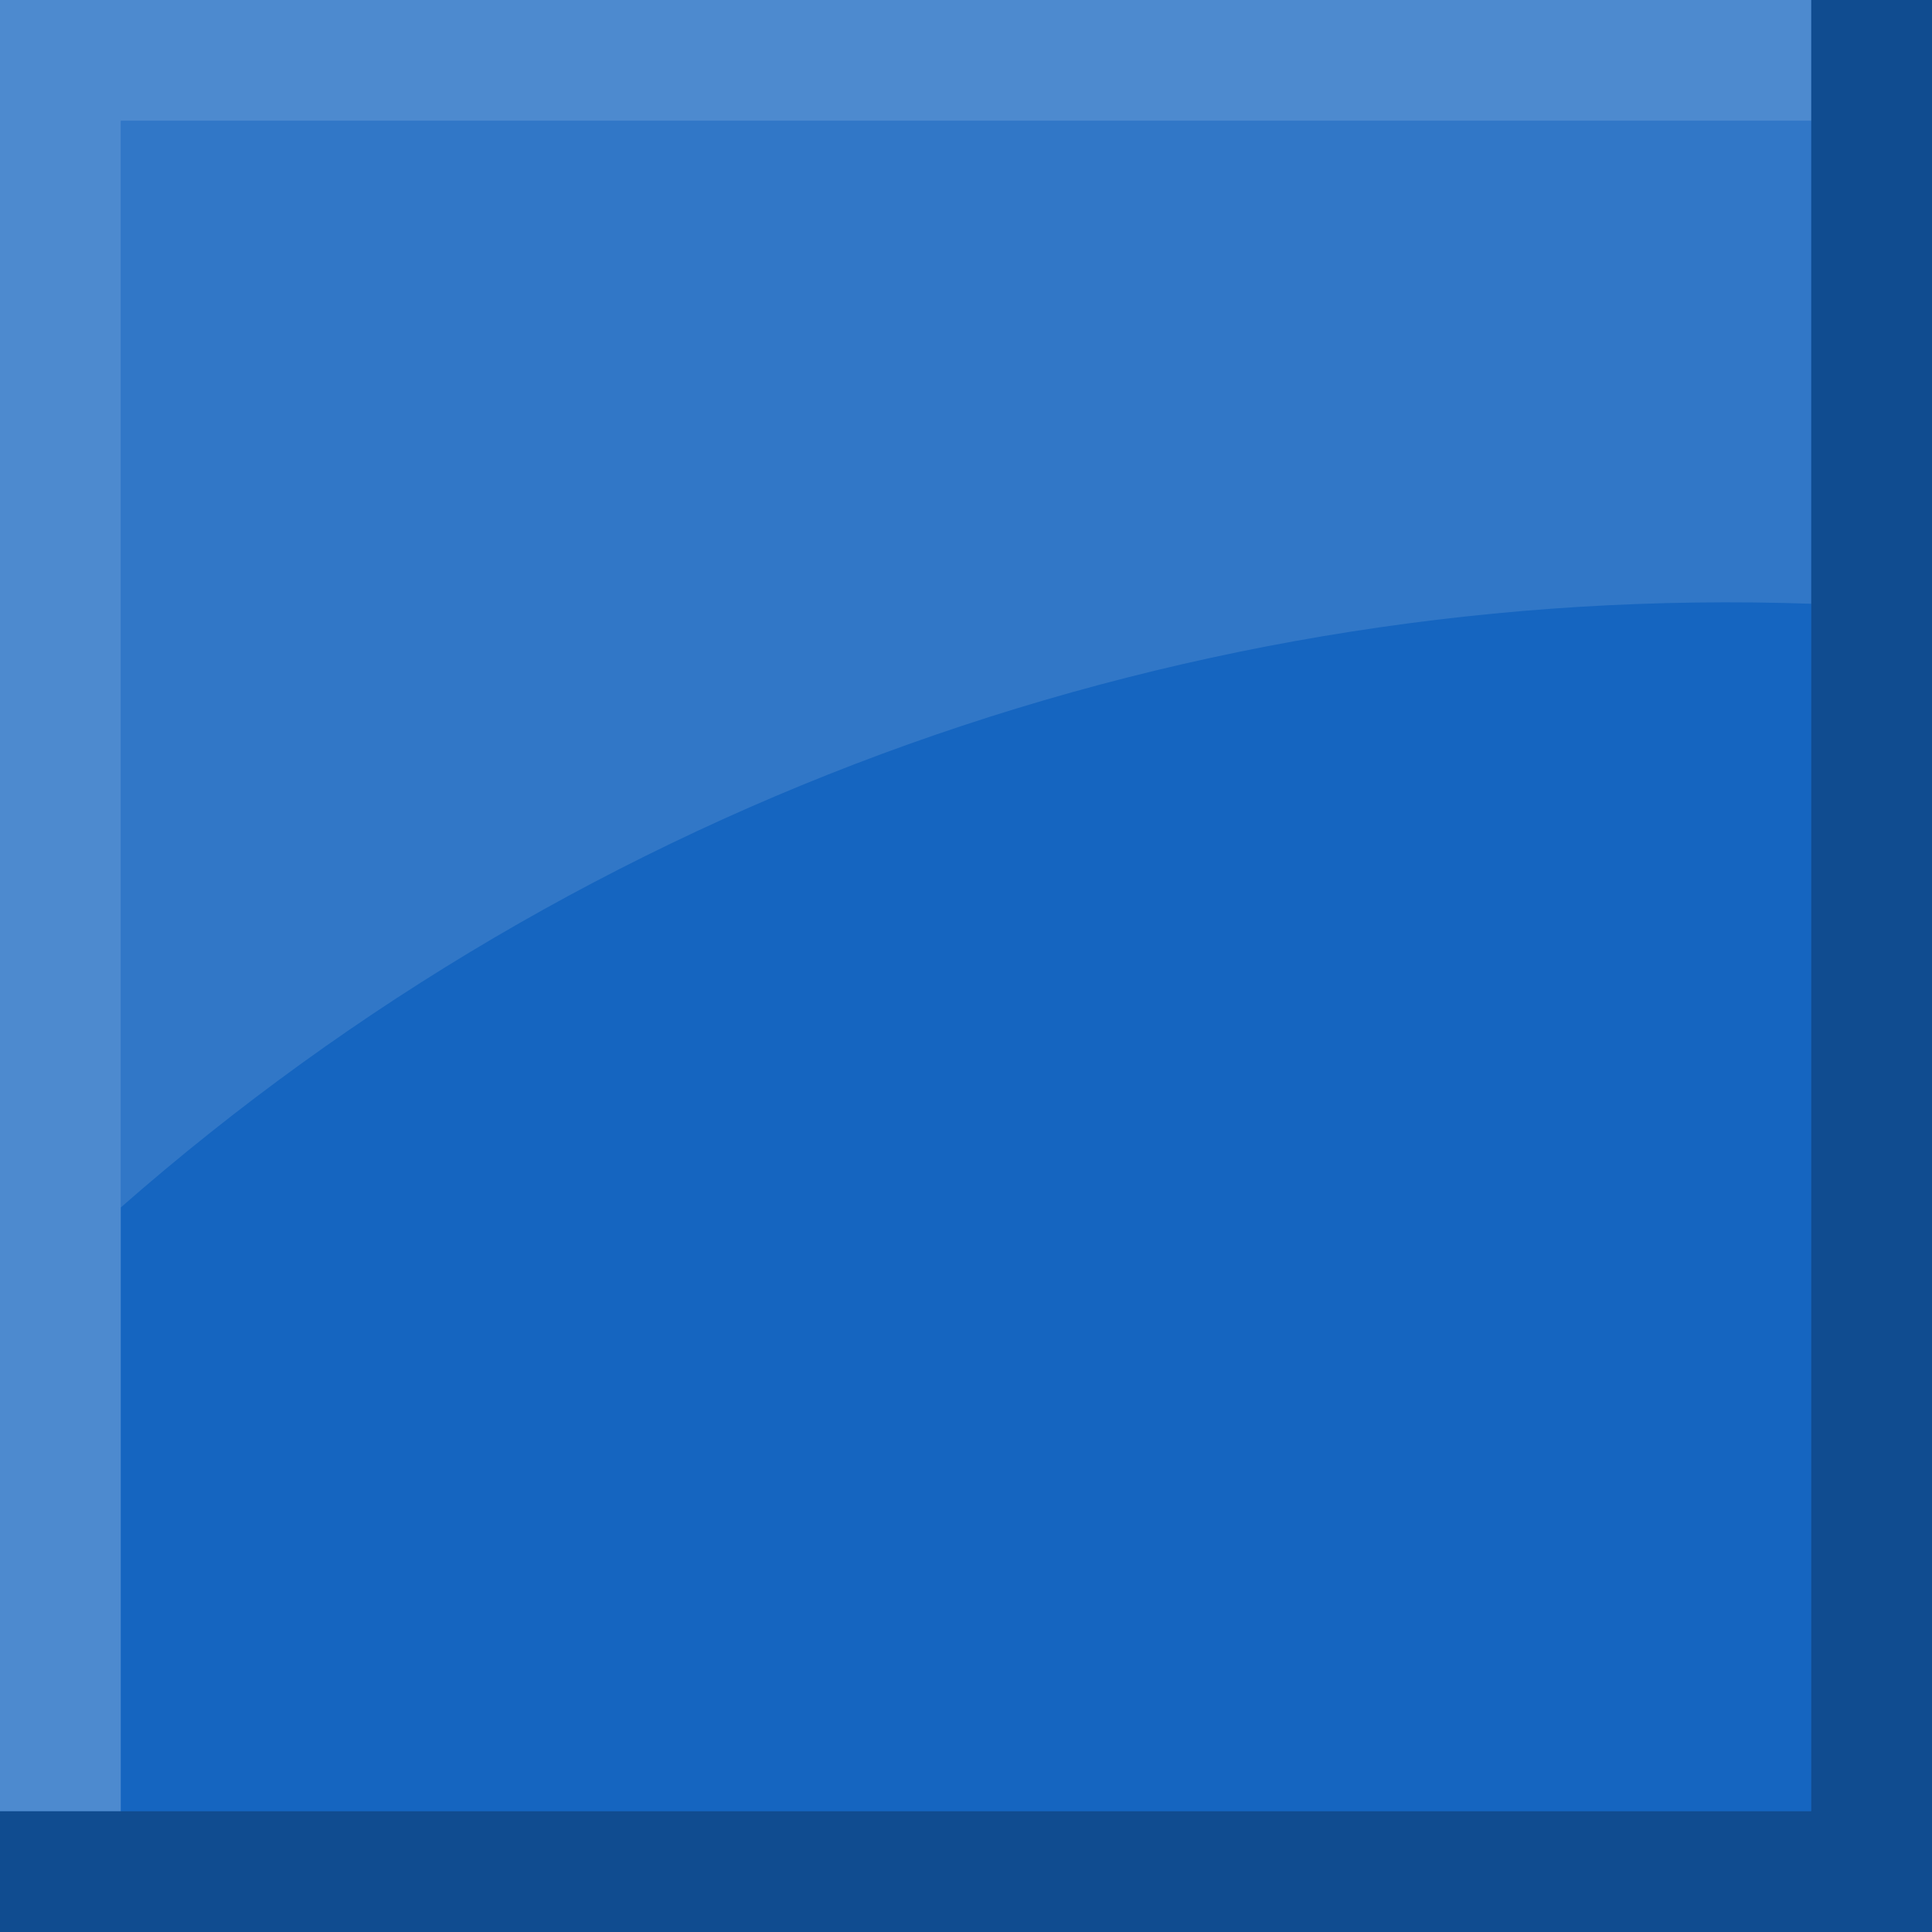
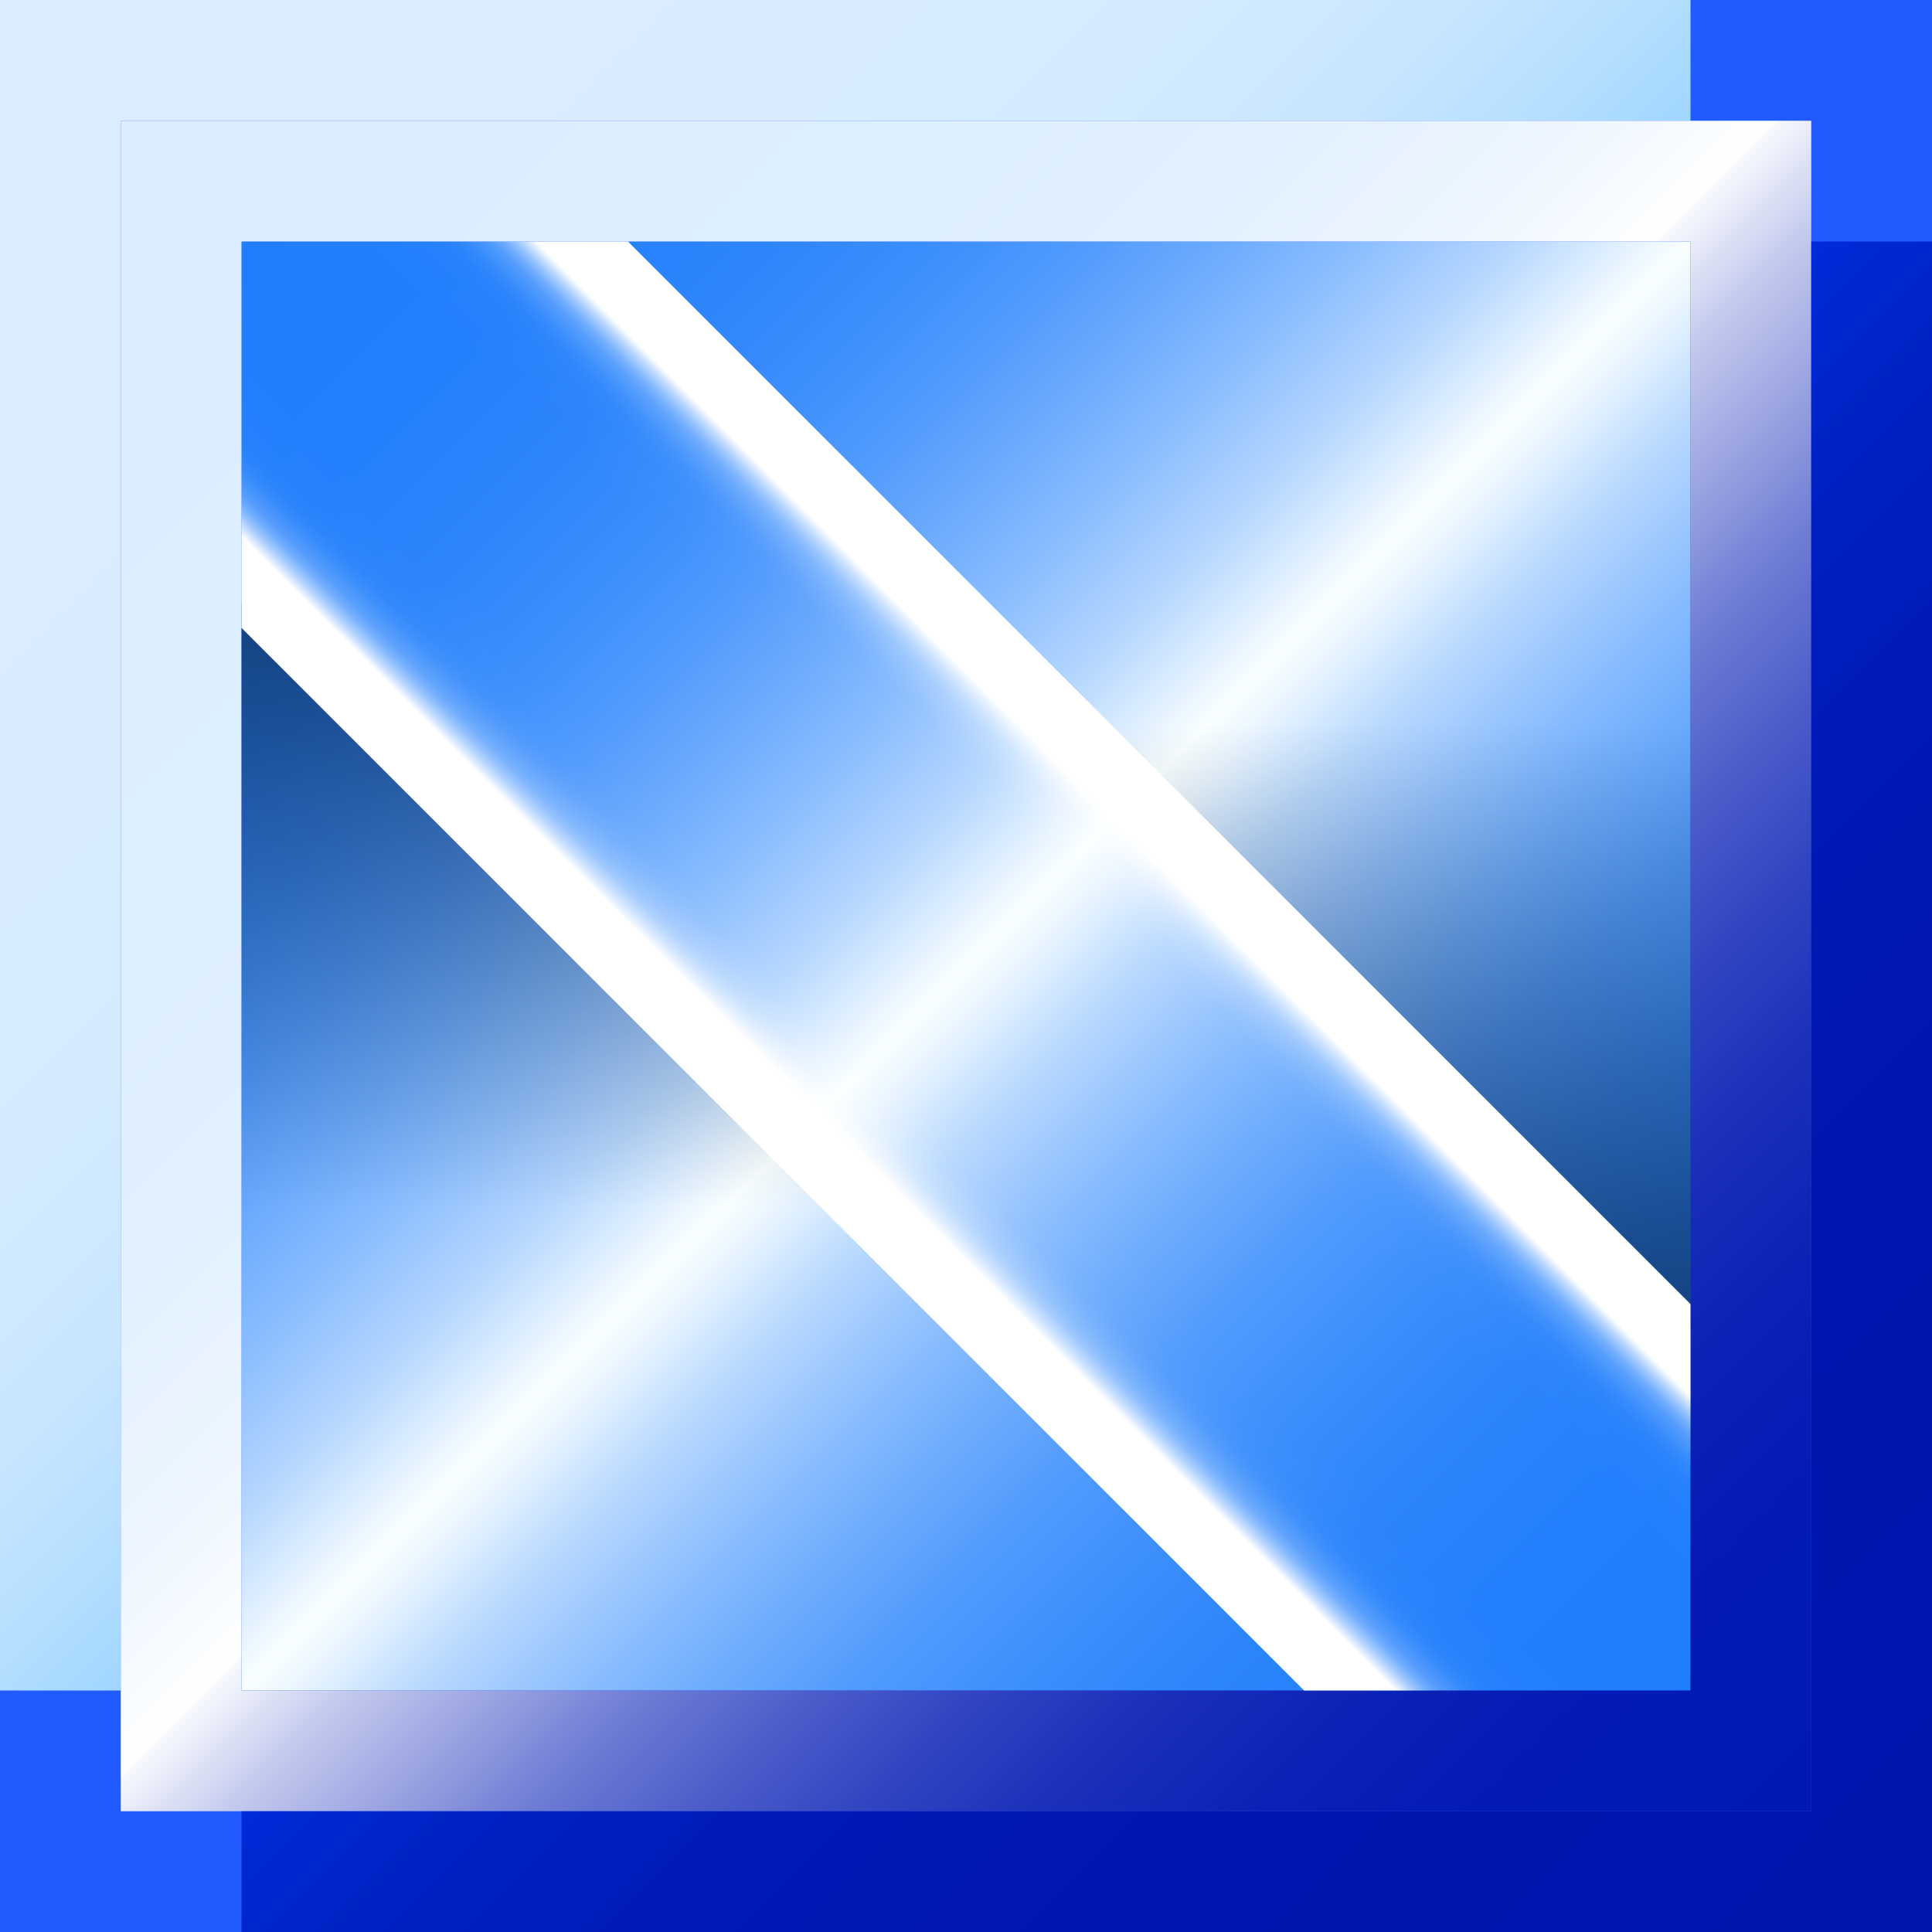
- <svg xmlns="http://www.w3.org/2000/svg" id="Layer_1" data-name="Layer 1" width="144" height="144" viewBox="0 0 144 144">
+ <svg xmlns="http://www.w3.org/2000/svg" xmlns:xlink="http://www.w3.org/1999/xlink" id="Layer_1" data-name="Layer 1" width="144" height="144" viewBox="0 0 144 144">
  <defs>
-     <style>.cls-1{fill:#1565c0;}.cls-2,.cls-3{fill:#fff;}.cls-2{opacity:0.12;}.cls-3{opacity:0.24;}.cls-4{opacity:0.25;}</style>
+     <style>.cls-1{fill:#215bff;}.cls-2{fill:url(#linear-gradient);}.cls-3{fill:url(#linear-gradient-2);}.cls-4{fill:url(#linear-gradient-3);}.cls-5{fill:url(#linear-gradient-4);}.cls-6{fill:url(#linear-gradient-5);}.cls-7{fill:url(#linear-gradient-6);}.cls-8{fill:url(#linear-gradient-7);}.cls-9{fill:url(#linear-gradient-8);}.cls-10{fill:#9125ff;}.cls-11{fill:url(#linear-gradient-9);}</style>
+     <linearGradient id="linear-gradient" x1="18" y1="18" x2="126" y2="126" gradientUnits="userSpaceOnUse">
+       <stop offset="0" stop-color="#207efc" />
+       <stop offset="0.11" stop-color="#2380fc" />
+       <stop offset="0.18" stop-color="#2c85fc" />
+       <stop offset="0.24" stop-color="#3b8efc" />
+       <stop offset="0.29" stop-color="#509afd" />
+       <stop offset="0.34" stop-color="#6cabfd" />
+       <stop offset="0.39" stop-color="#8ebffe" />
+       <stop offset="0.44" stop-color="#b6d7fe" />
+       <stop offset="0.48" stop-color="#e4f2ff" />
+       <stop offset="0.5" stop-color="#faffff" />
+       <stop offset="0.52" stop-color="#e7f4ff" />
+       <stop offset="0.56" stop-color="#b9d9fe" />
+       <stop offset="0.61" stop-color="#90c0fe" />
+       <stop offset="0.66" stop-color="#6dacfd" />
+       <stop offset="0.71" stop-color="#519bfd" />
+       <stop offset="0.77" stop-color="#3b8efc" />
+       <stop offset="0.83" stop-color="#2c85fc" />
+       <stop offset="0.9" stop-color="#2380fc" />
+       <stop offset="1" stop-color="#207efc" />
+     </linearGradient>
+     <linearGradient id="linear-gradient-2" x2="67.5" y2="67.5" gradientUnits="userSpaceOnUse">
+       <stop offset="0" stop-color="#dbedff" />
+       <stop offset="0.5" stop-color="#d9ecff" />
+       <stop offset="0.68" stop-color="#d2eaff" />
+       <stop offset="0.81" stop-color="#c7e5ff" />
+       <stop offset="0.91" stop-color="#b6dfff" />
+       <stop offset="1" stop-color="#a0d6ff" />
+       <stop offset="1" stop-color="#9fd6ff" />
+     </linearGradient>
+     <linearGradient id="linear-gradient-3" x1="9" y1="9" x2="135" y2="135" gradientUnits="userSpaceOnUse">
+       <stop offset="0" stop-color="#dbedff" />
+       <stop offset="0.27" stop-color="#def" />
+       <stop offset="0.37" stop-color="#e4f1ff" />
+       <stop offset="0.44" stop-color="#eff7ff" />
+       <stop offset="0.49" stop-color="#fff" />
+       <stop offset="0.49" stop-color="#f8f9fd" />
+       <stop offset="0.53" stop-color="#c5cbee" />
+       <stop offset="0.58" stop-color="#96a0e0" />
+       <stop offset="0.62" stop-color="#6e7cd4" />
+       <stop offset="0.67" stop-color="#4c5dca" />
+       <stop offset="0.72" stop-color="#3044c1" />
+       <stop offset="0.77" stop-color="#1b31bb" />
+       <stop offset="0.83" stop-color="#0c23b6" />
+       <stop offset="0.9" stop-color="#031bb4" />
+       <stop offset="1" stop-color="#0019b3" />
+     </linearGradient>
+     <linearGradient id="linear-gradient-4" x1="76.5" y1="76.5" x2="144" y2="144" gradientUnits="userSpaceOnUse">
+       <stop offset="0" stop-color="#002bd9" />
+       <stop offset="0.03" stop-color="#0029d4" />
+       <stop offset="0.15" stop-color="#0020c2" />
+       <stop offset="0.3" stop-color="#001ab6" />
+       <stop offset="0.51" stop-color="#0017af" />
+       <stop offset="1" stop-color="#0016ad" />
+     </linearGradient>
+     <linearGradient id="linear-gradient-5" x1="40.5" y1="45" x2="40.5" y2="90" gradientUnits="userSpaceOnUse">
+       <stop offset="0" stop-opacity="0.5" />
+       <stop offset="1" stop-opacity="0" />
+     </linearGradient>
+     <linearGradient id="linear-gradient-6" x1="-1318.5" y1="324" x2="-1318.5" y2="369" gradientTransform="translate(-1215 423) rotate(180)" xlink:href="#linear-gradient-5" />
+     <linearGradient id="linear-gradient-7" x1="-1314.7" y1="354.97" x2="-1304.8" y2="345.07" gradientTransform="translate(-1228.3 412.57) rotate(180)" gradientUnits="userSpaceOnUse">
+       <stop offset="0.35" stop-color="#fff" />
+       <stop offset="0.35" stop-color="#fff" stop-opacity="0.96" />
+       <stop offset="0.38" stop-color="#fff" stop-opacity="0.78" />
+       <stop offset="0.41" stop-color="#fff" stop-opacity="0.61" />
+       <stop offset="0.44" stop-color="#fff" stop-opacity="0.47" />
+       <stop offset="0.47" stop-color="#fff" stop-opacity="0.34" />
+       <stop offset="0.51" stop-color="#fff" stop-opacity="0.23" />
+       <stop offset="0.56" stop-color="#fff" stop-opacity="0.15" />
+       <stop offset="0.61" stop-color="#fff" stop-opacity="0.08" />
+       <stop offset="0.67" stop-color="#fff" stop-opacity="0.03" />
+       <stop offset="0.76" stop-color="#fff" stop-opacity="0.01" />
+       <stop offset="1" stop-color="#fff" stop-opacity="0" />
+     </linearGradient>
+     <linearGradient id="linear-gradient-8" x1="-143.08" y1="-11.83" x2="-133.18" y2="-21.73" gradientTransform="translate(200.68 98.23)" xlink:href="#linear-gradient-7" />
+     <linearGradient id="linear-gradient-9" x1="144" x2="211.5" y2="67.5" gradientUnits="userSpaceOnUse">
+       <stop offset="0" stop-color="#ffd6ff" />
+       <stop offset="0.54" stop-color="#ffd4ff" />
+       <stop offset="0.73" stop-color="#ffcdff" />
+       <stop offset="0.87" stop-color="#ffc2ff" />
+       <stop offset="0.98" stop-color="#ffb1ff" />
+       <stop offset="1" stop-color="#ffadff" />
+     </linearGradient>
  </defs>
  <rect class="cls-1" width="144" height="144" />
-   <path class="cls-2" d="M9,9V90A181.61,181.61,0,0,1,135,45V9Z" />
-   <polygon class="cls-3" points="135 0 0 0 0 7 0 9 0 135 9 135 9 9 135 9 135 0" />
-   <polygon class="cls-4" points="135 0 135 135 0 135 0 144 135 144 144 144 144 135 144 0 135 0" />
-   <polygon class="cls-4" points="279 0 279 135 144 135 144 144 279 144 288 144 288 135 288 0 279 0" />
+   <rect class="cls-2" x="18" y="18" width="108" height="108" />
+   <polygon class="cls-3" points="9 0 0 0 0 126 9 126 9 9 126 9 126 0 9 0" />
+   <path class="cls-4" d="M9,9V135H135V9ZM126,126H18V18H126Z" />
+   <polygon class="cls-5" points="135 18 135 135 18 135 18 144 144 144 144 135 144 18 135 18" />
+   <polygon class="cls-6" points="18 72 18 45 63 90 18 90 18 72" />
+   <polygon class="cls-7" points="126 72 126 99 81 54 126 54 126 72" />
+   <polygon class="cls-8" points="126 117 27 18 46.8 18 126 97.2 126 117" />
+   <polygon class="cls-9" points="18 27 117 126 97.2 126 18 46.8 18 27" />
+   <rect class="cls-10" x="144" width="144" height="144" />
+   <polygon class="cls-11" points="153 0 144 0 144 126 153 126 153 9 270 9 270 0 153 0" />
</svg>
